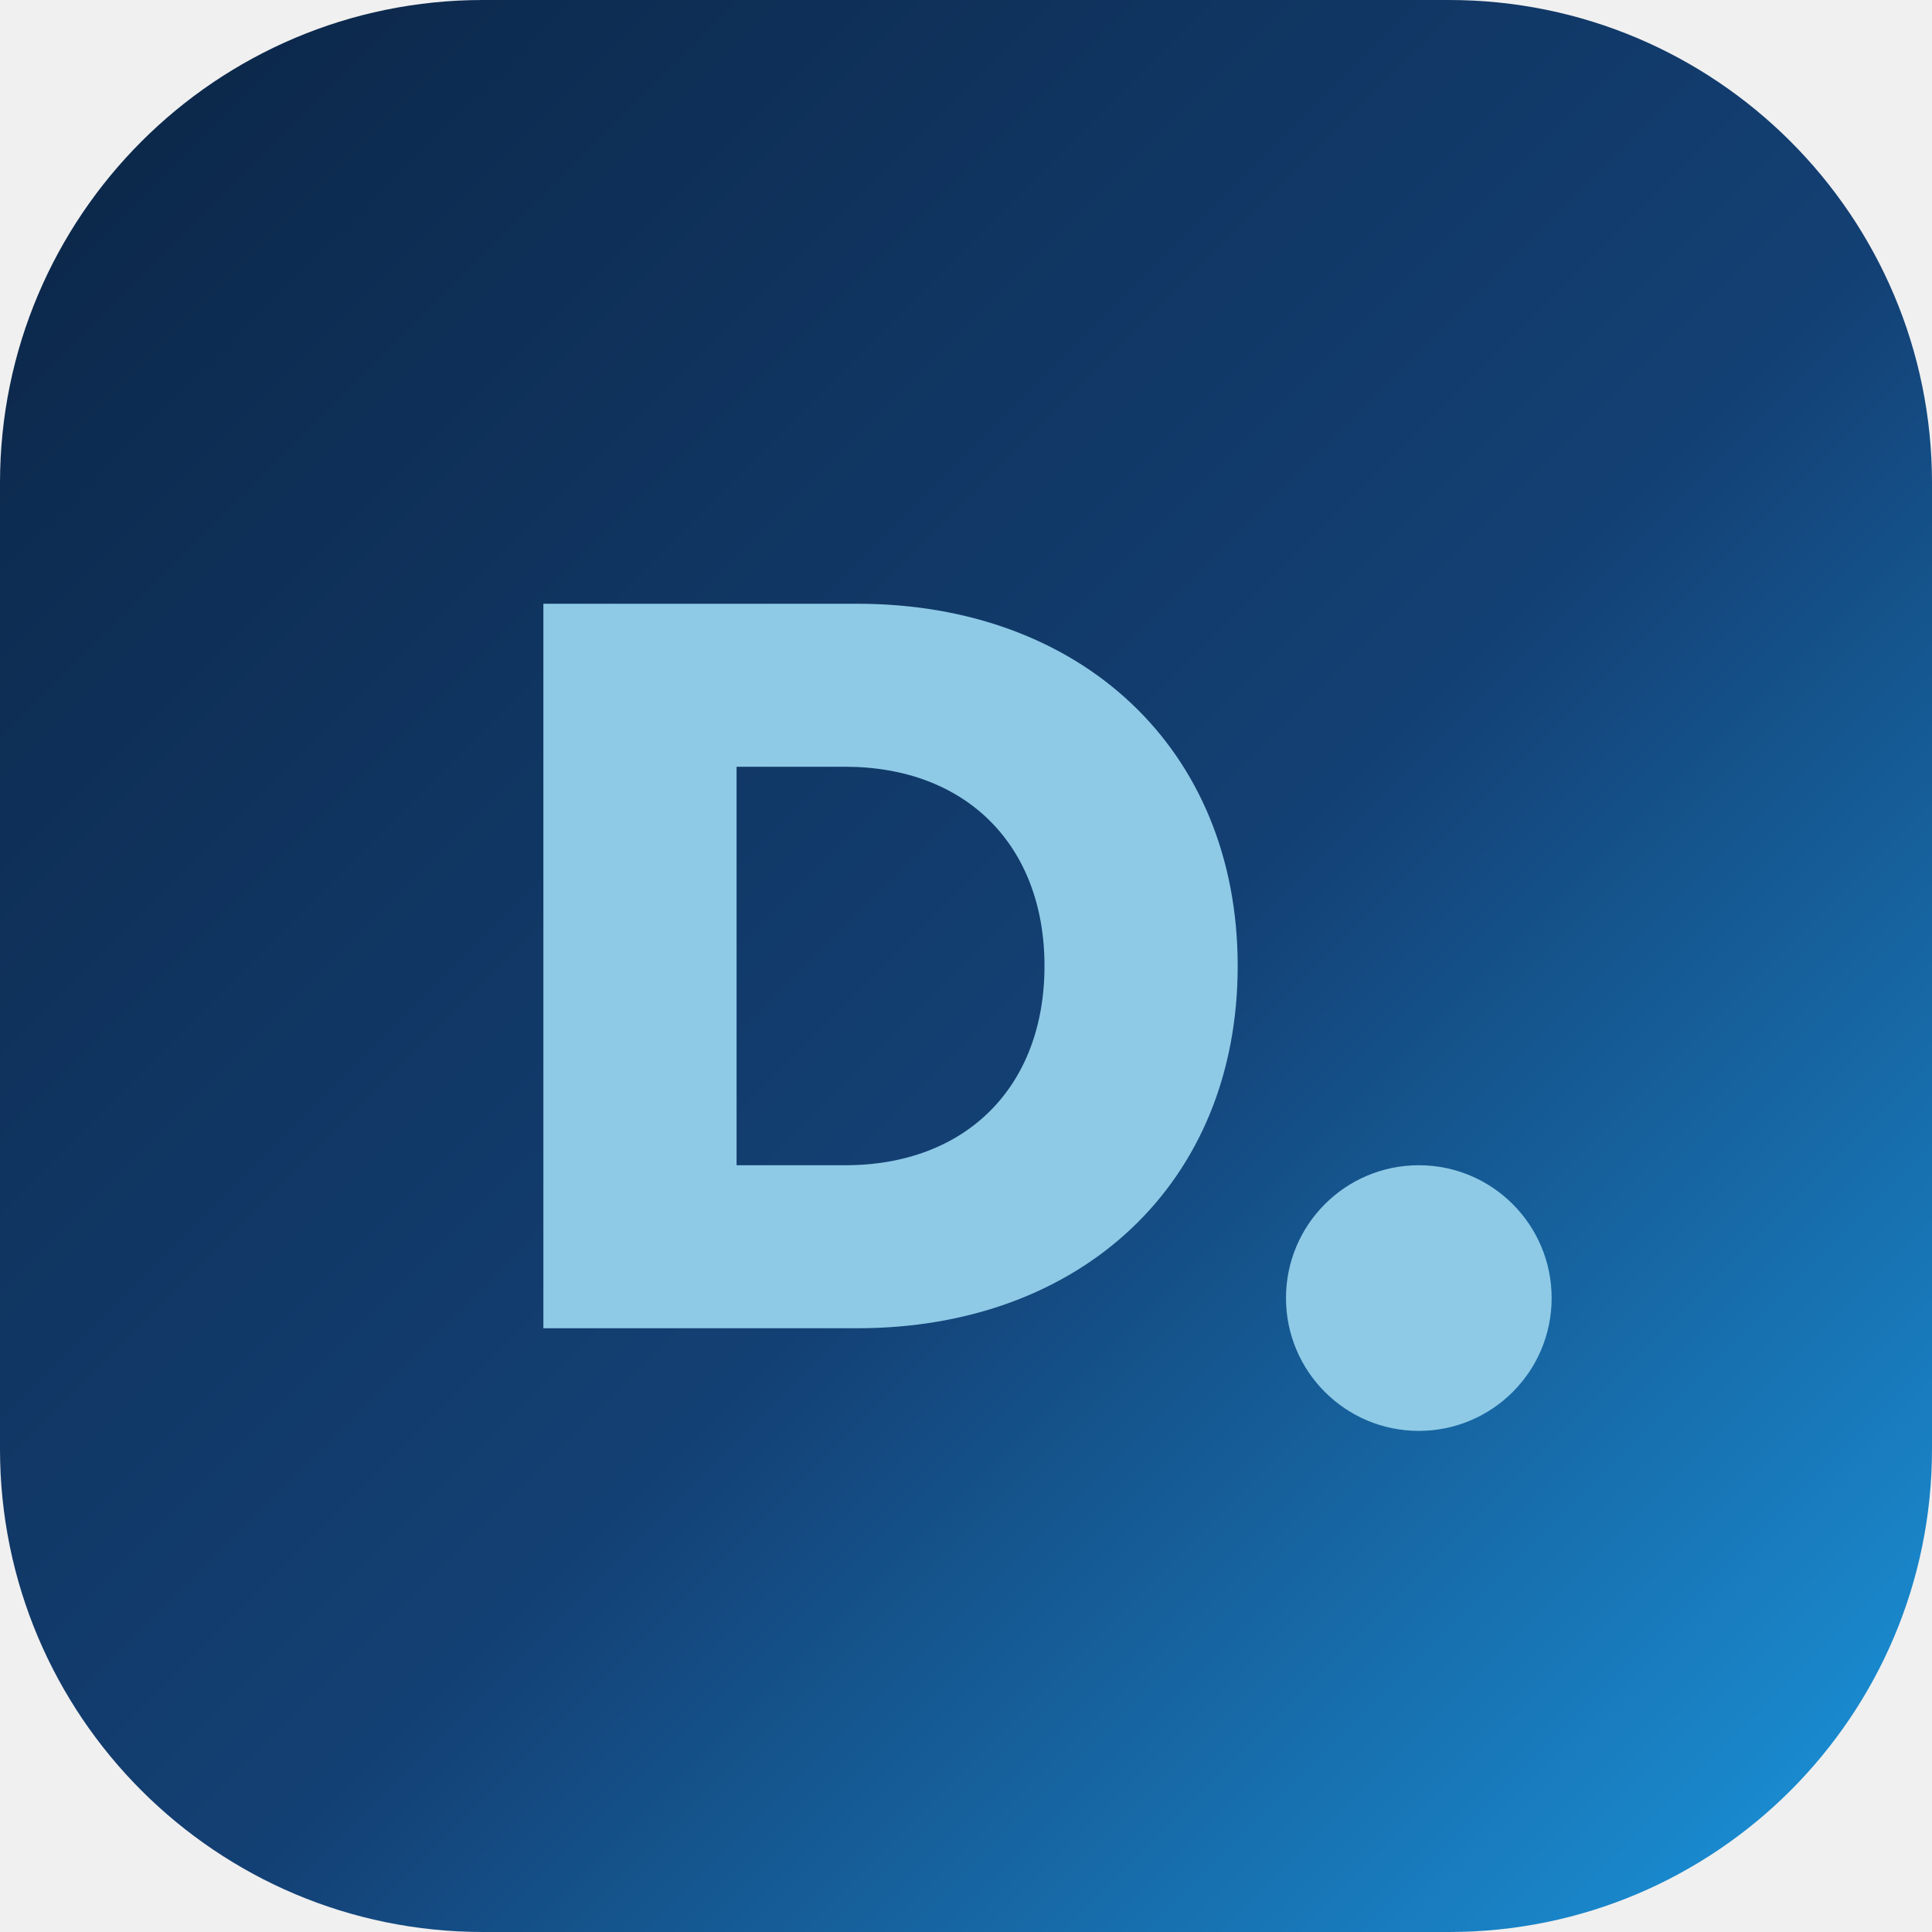
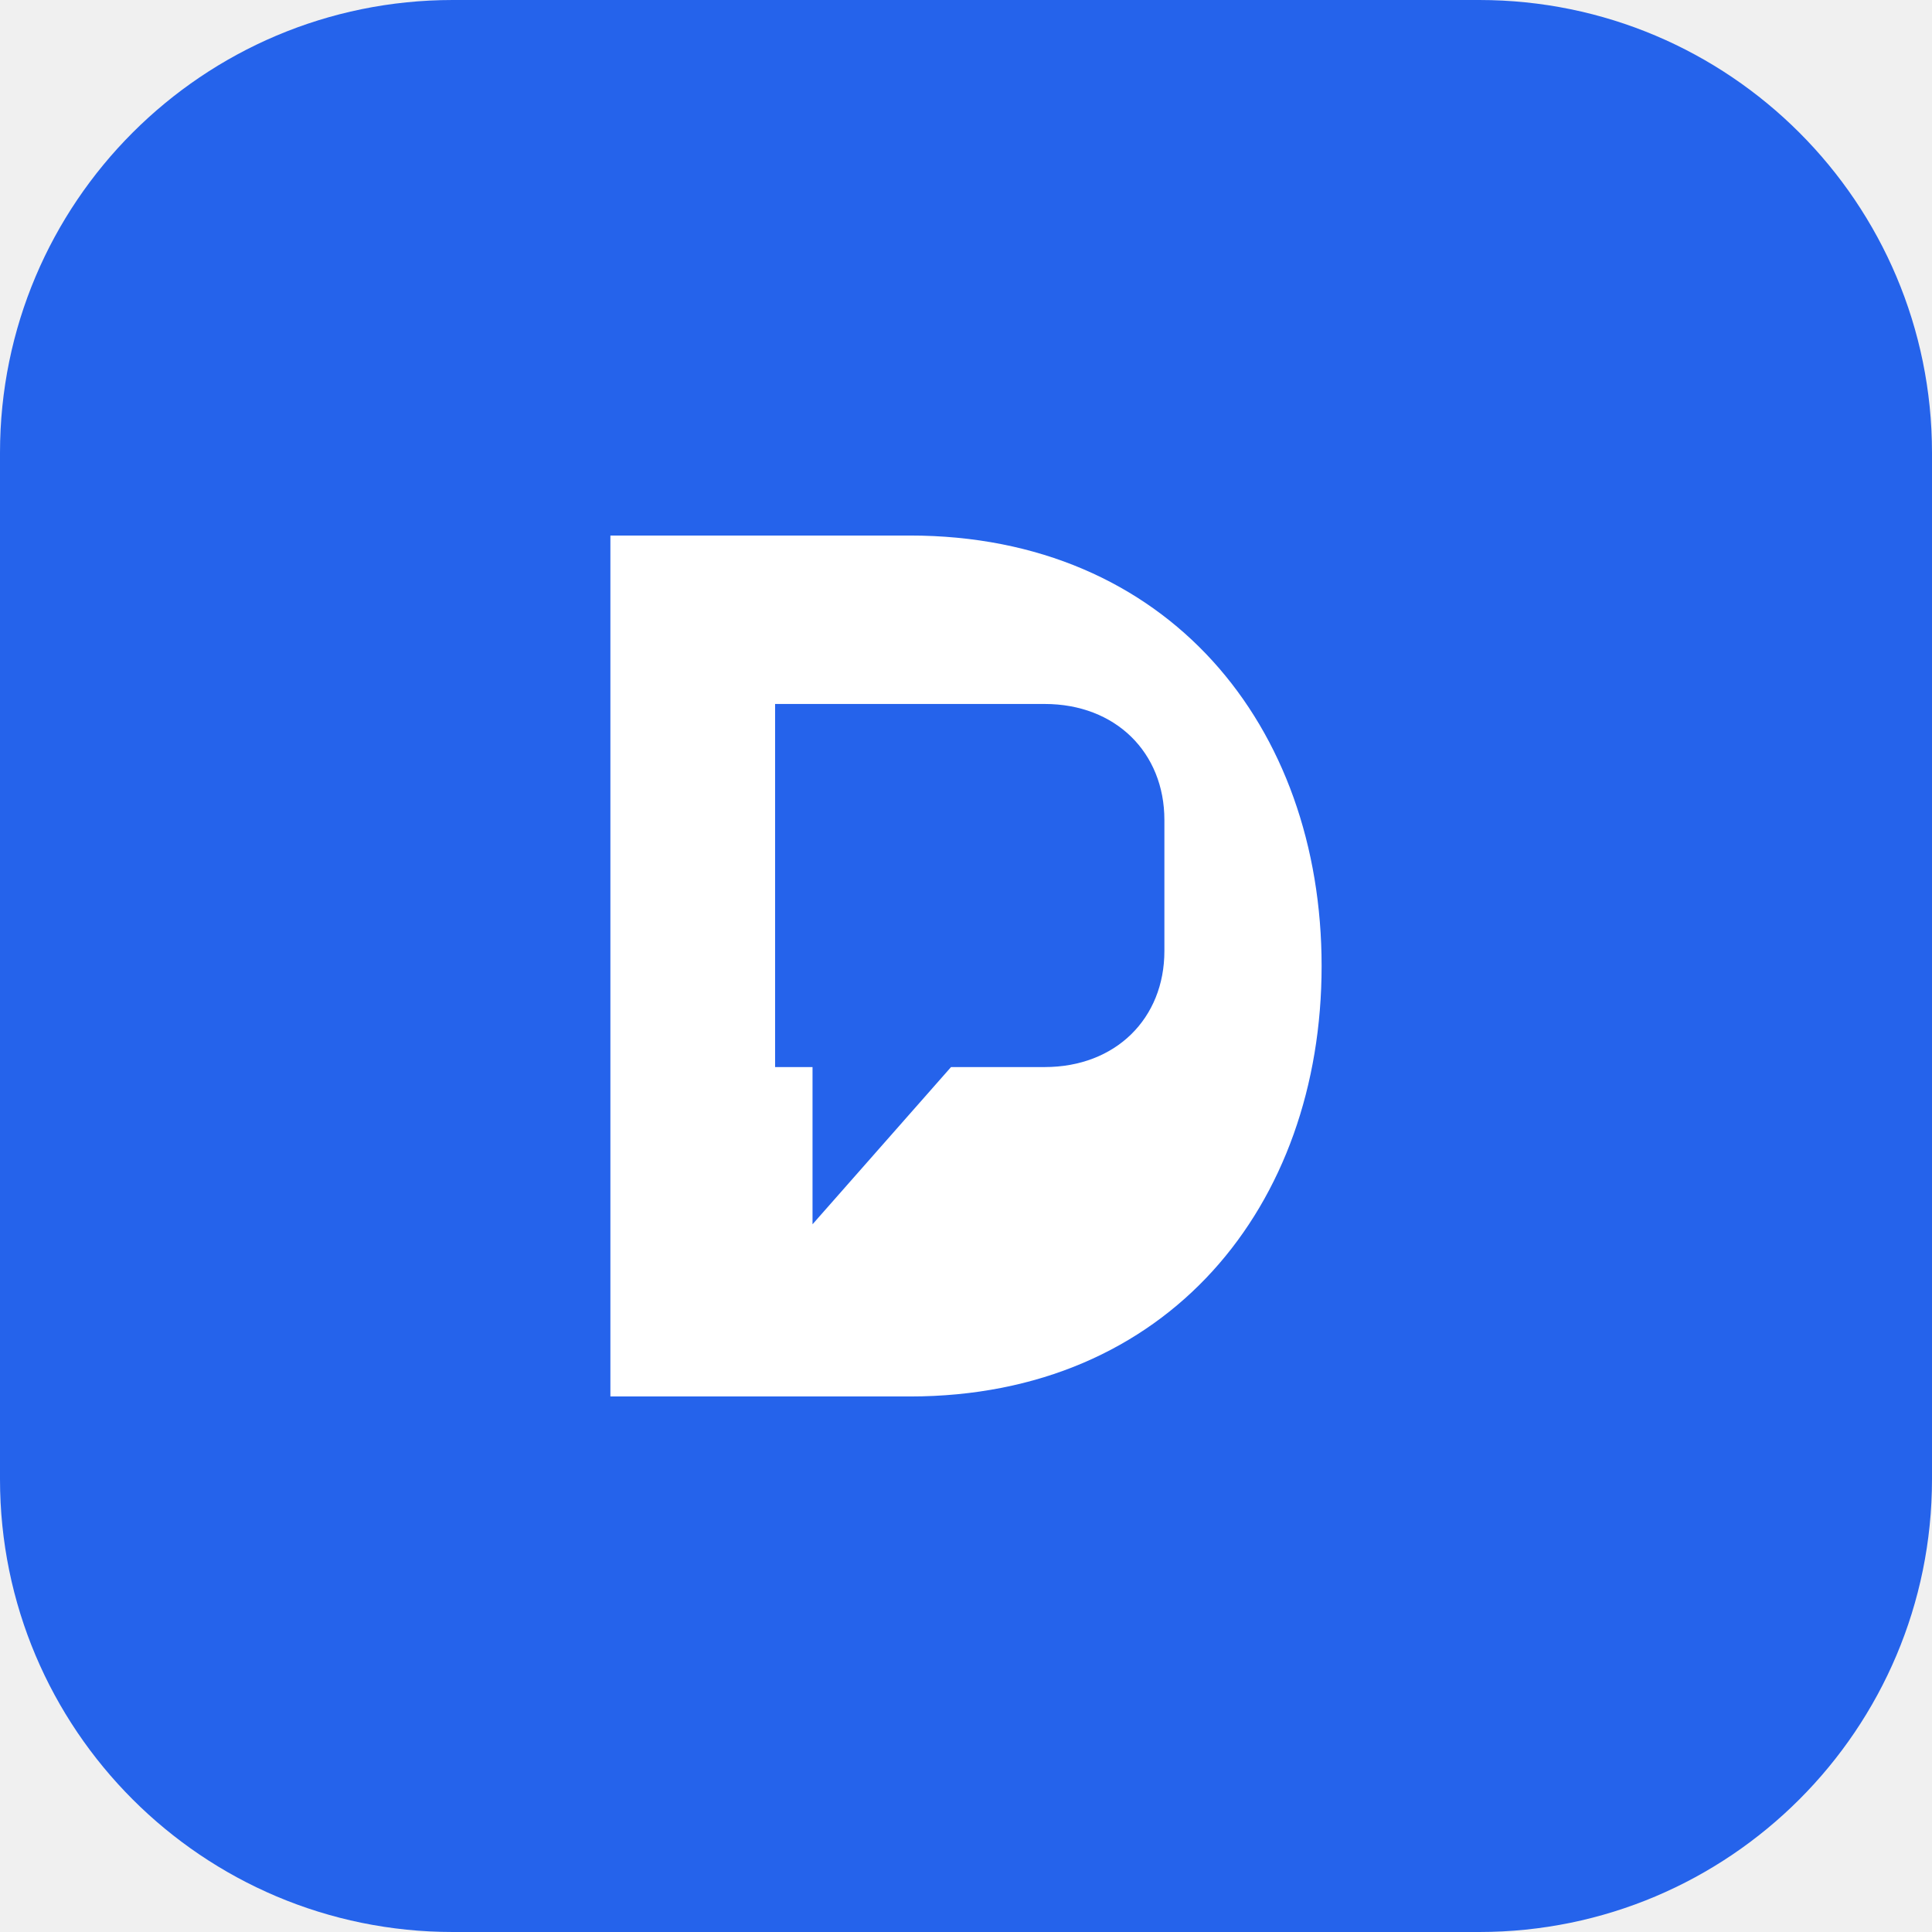
- <svg xmlns="http://www.w3.org/2000/svg" viewBox="0 0 32 32">
-   <defs>
-     <linearGradient id="g" x1="0" y1="0" x2="1" y2="1">
-       <stop offset="0" stop-color="#0B2545" />
-       <stop offset="0.55" stop-color="#134074" />
-       <stop offset="1" stop-color="#1B98E0" />
-     </linearGradient>
-   </defs>
-   <rect width="32" height="32" rx="8" fill="url(#g)" />
-   <path d="M9 22V10h5.2c3.7 0 6.3 2.4 6.3 6s-2.6 6-6.3 6H9Zm3.2-2.7h1.8c2 0 3.3-1.3 3.3-3.3s-1.3-3.3-3.3-3.3h-1.8v6.6Z" fill="#8ECAE6" />
-   <circle cx="23.5" cy="21.5" r="2.2" fill="#8ECAE6" />
+ <svg xmlns="http://www.w3.org/2000/svg" viewBox="0 0 32 32" role="img" aria-label="DokaanDM">
+   <rect width="32" height="32" rx="7.5" fill="#2563EB" />
+   <g transform="translate(16 16) scale(0.62) translate(-16 -16)">
+     <path fill="#ffffff" fill-rule="evenodd" clip-rule="evenodd" d="M6.5 4.5H14.5C21.4 4.5 25.5 9.6 25.5 16C25.5 22.4 21.4 27.5 14.5 27.5H6.5V4.5ZM10.9 9V18.7H11.9V22.9L15.6 18.7H18.1C20 18.7 21.3 17.4 21.3 15.6V12.1C21.3 10.3 20 9 18.1 9H10.9Z" />
+   </g>
</svg>
